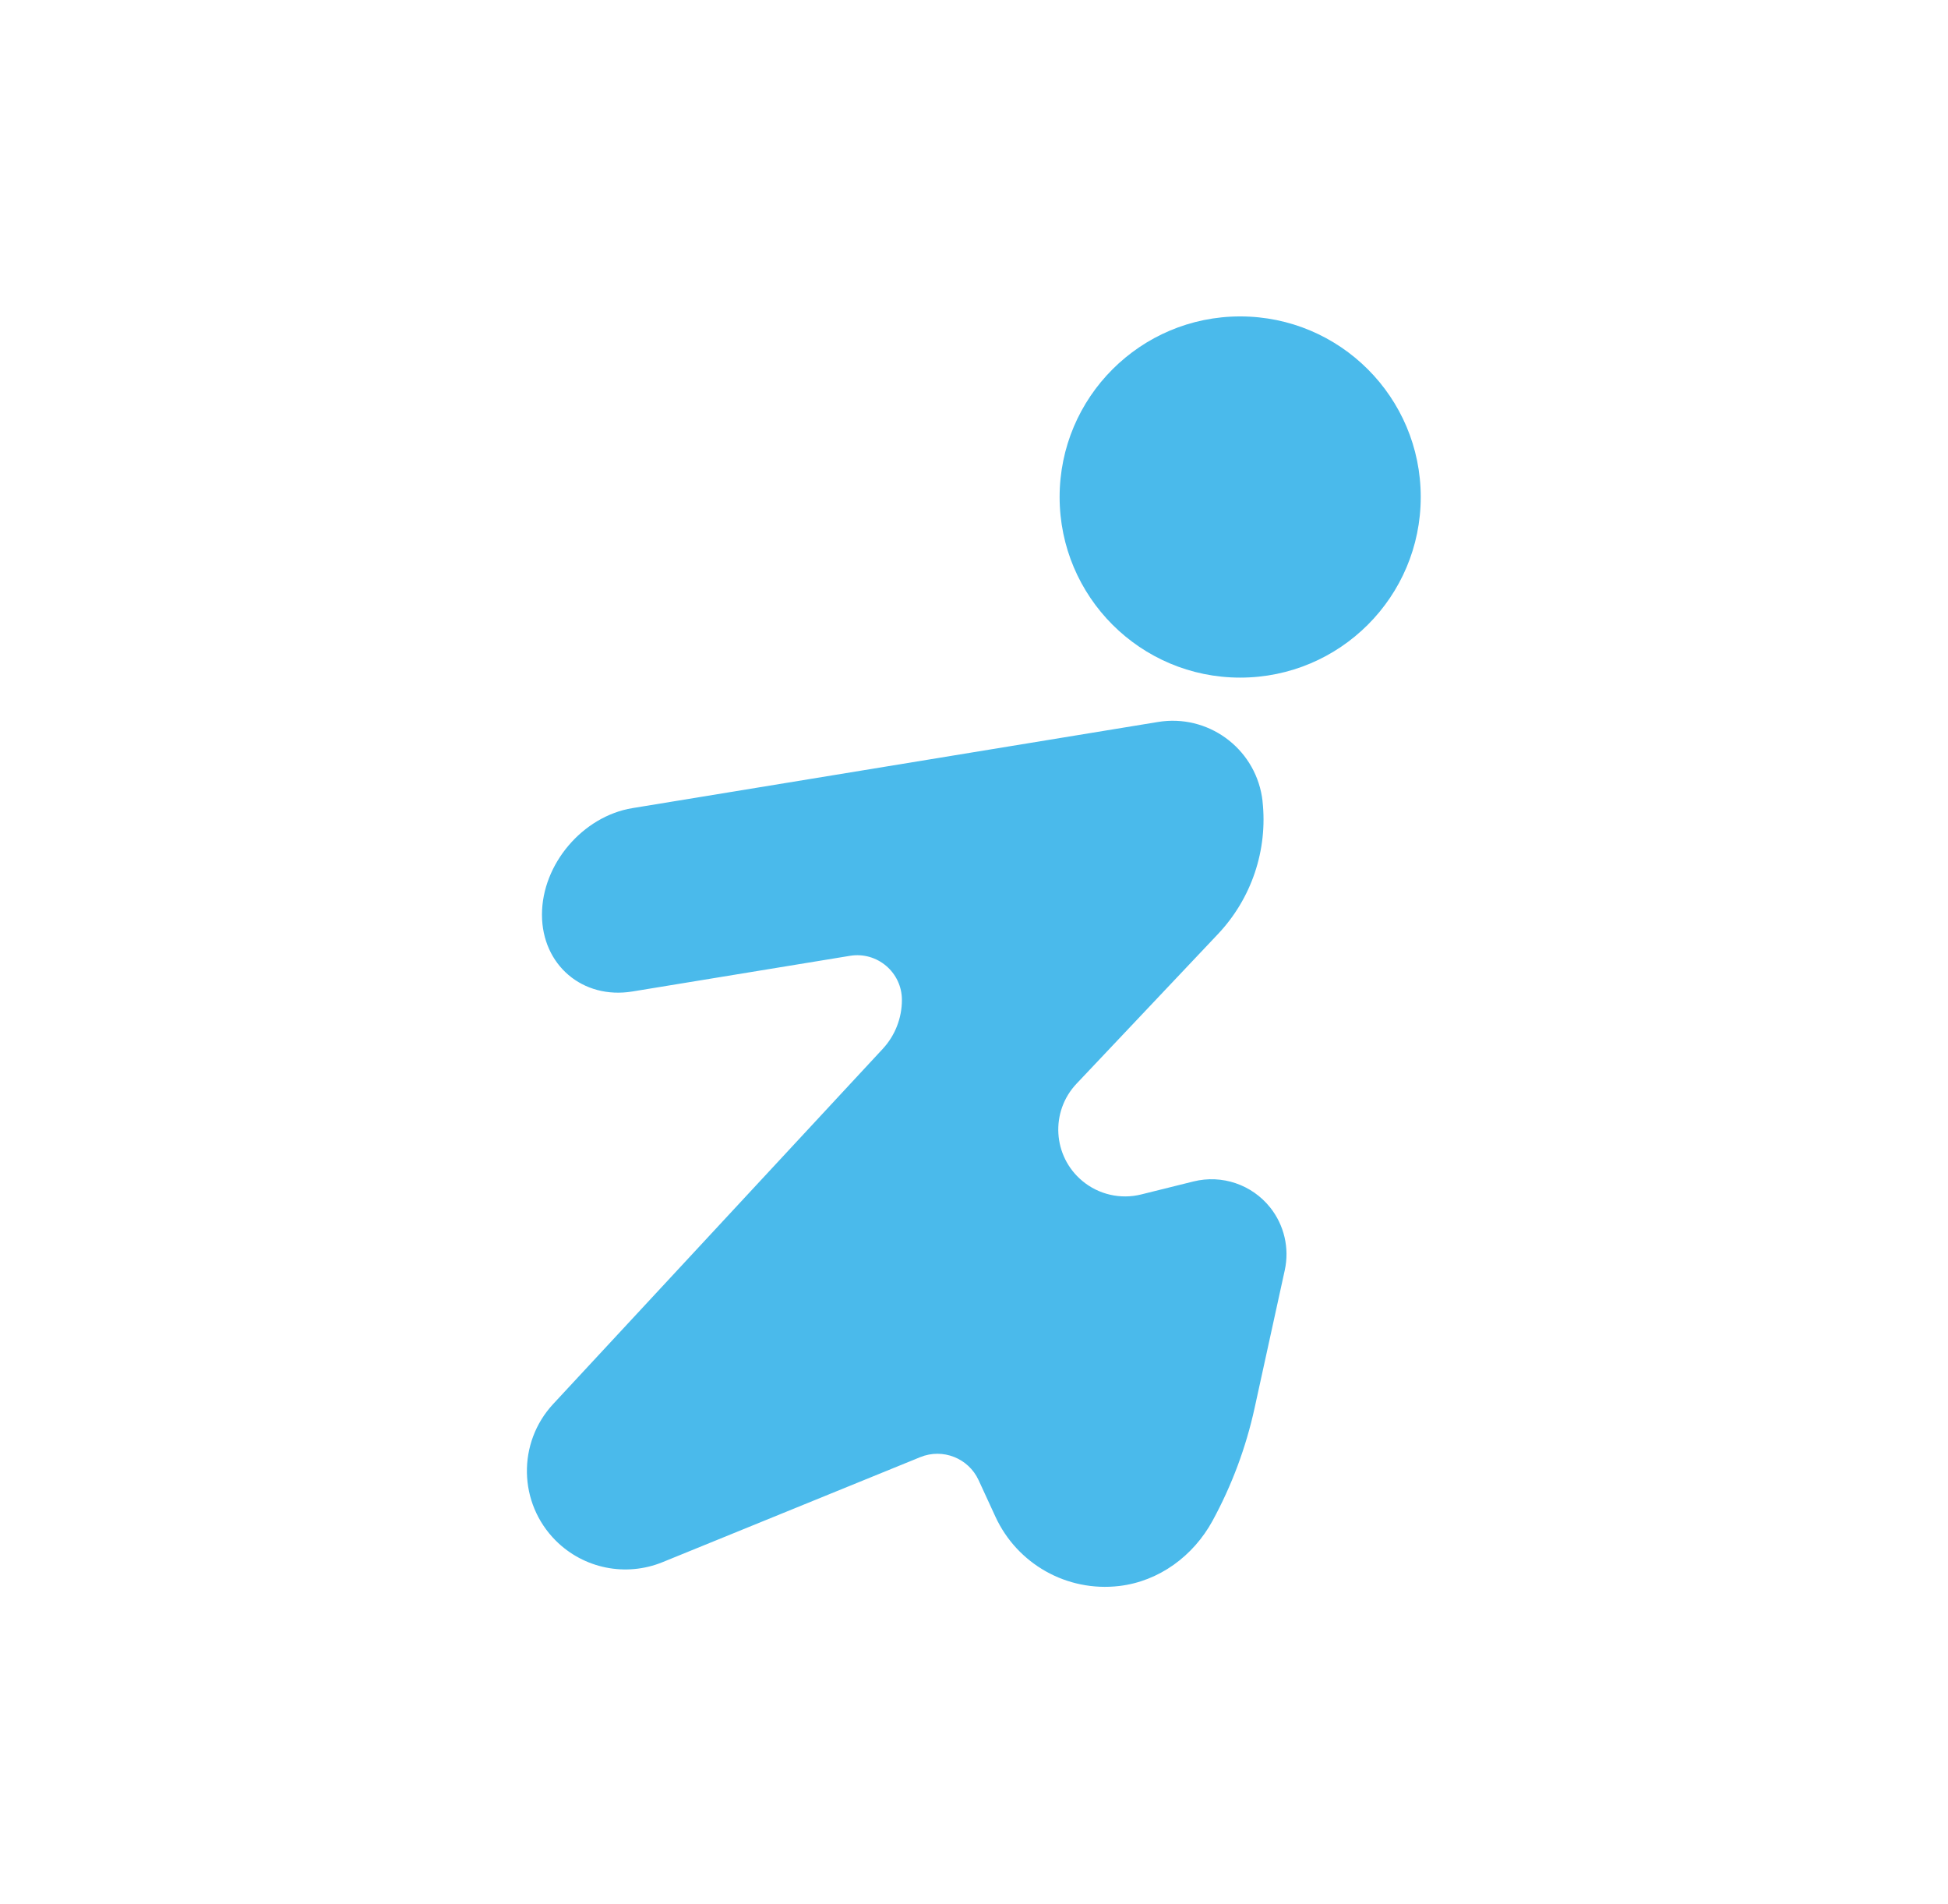
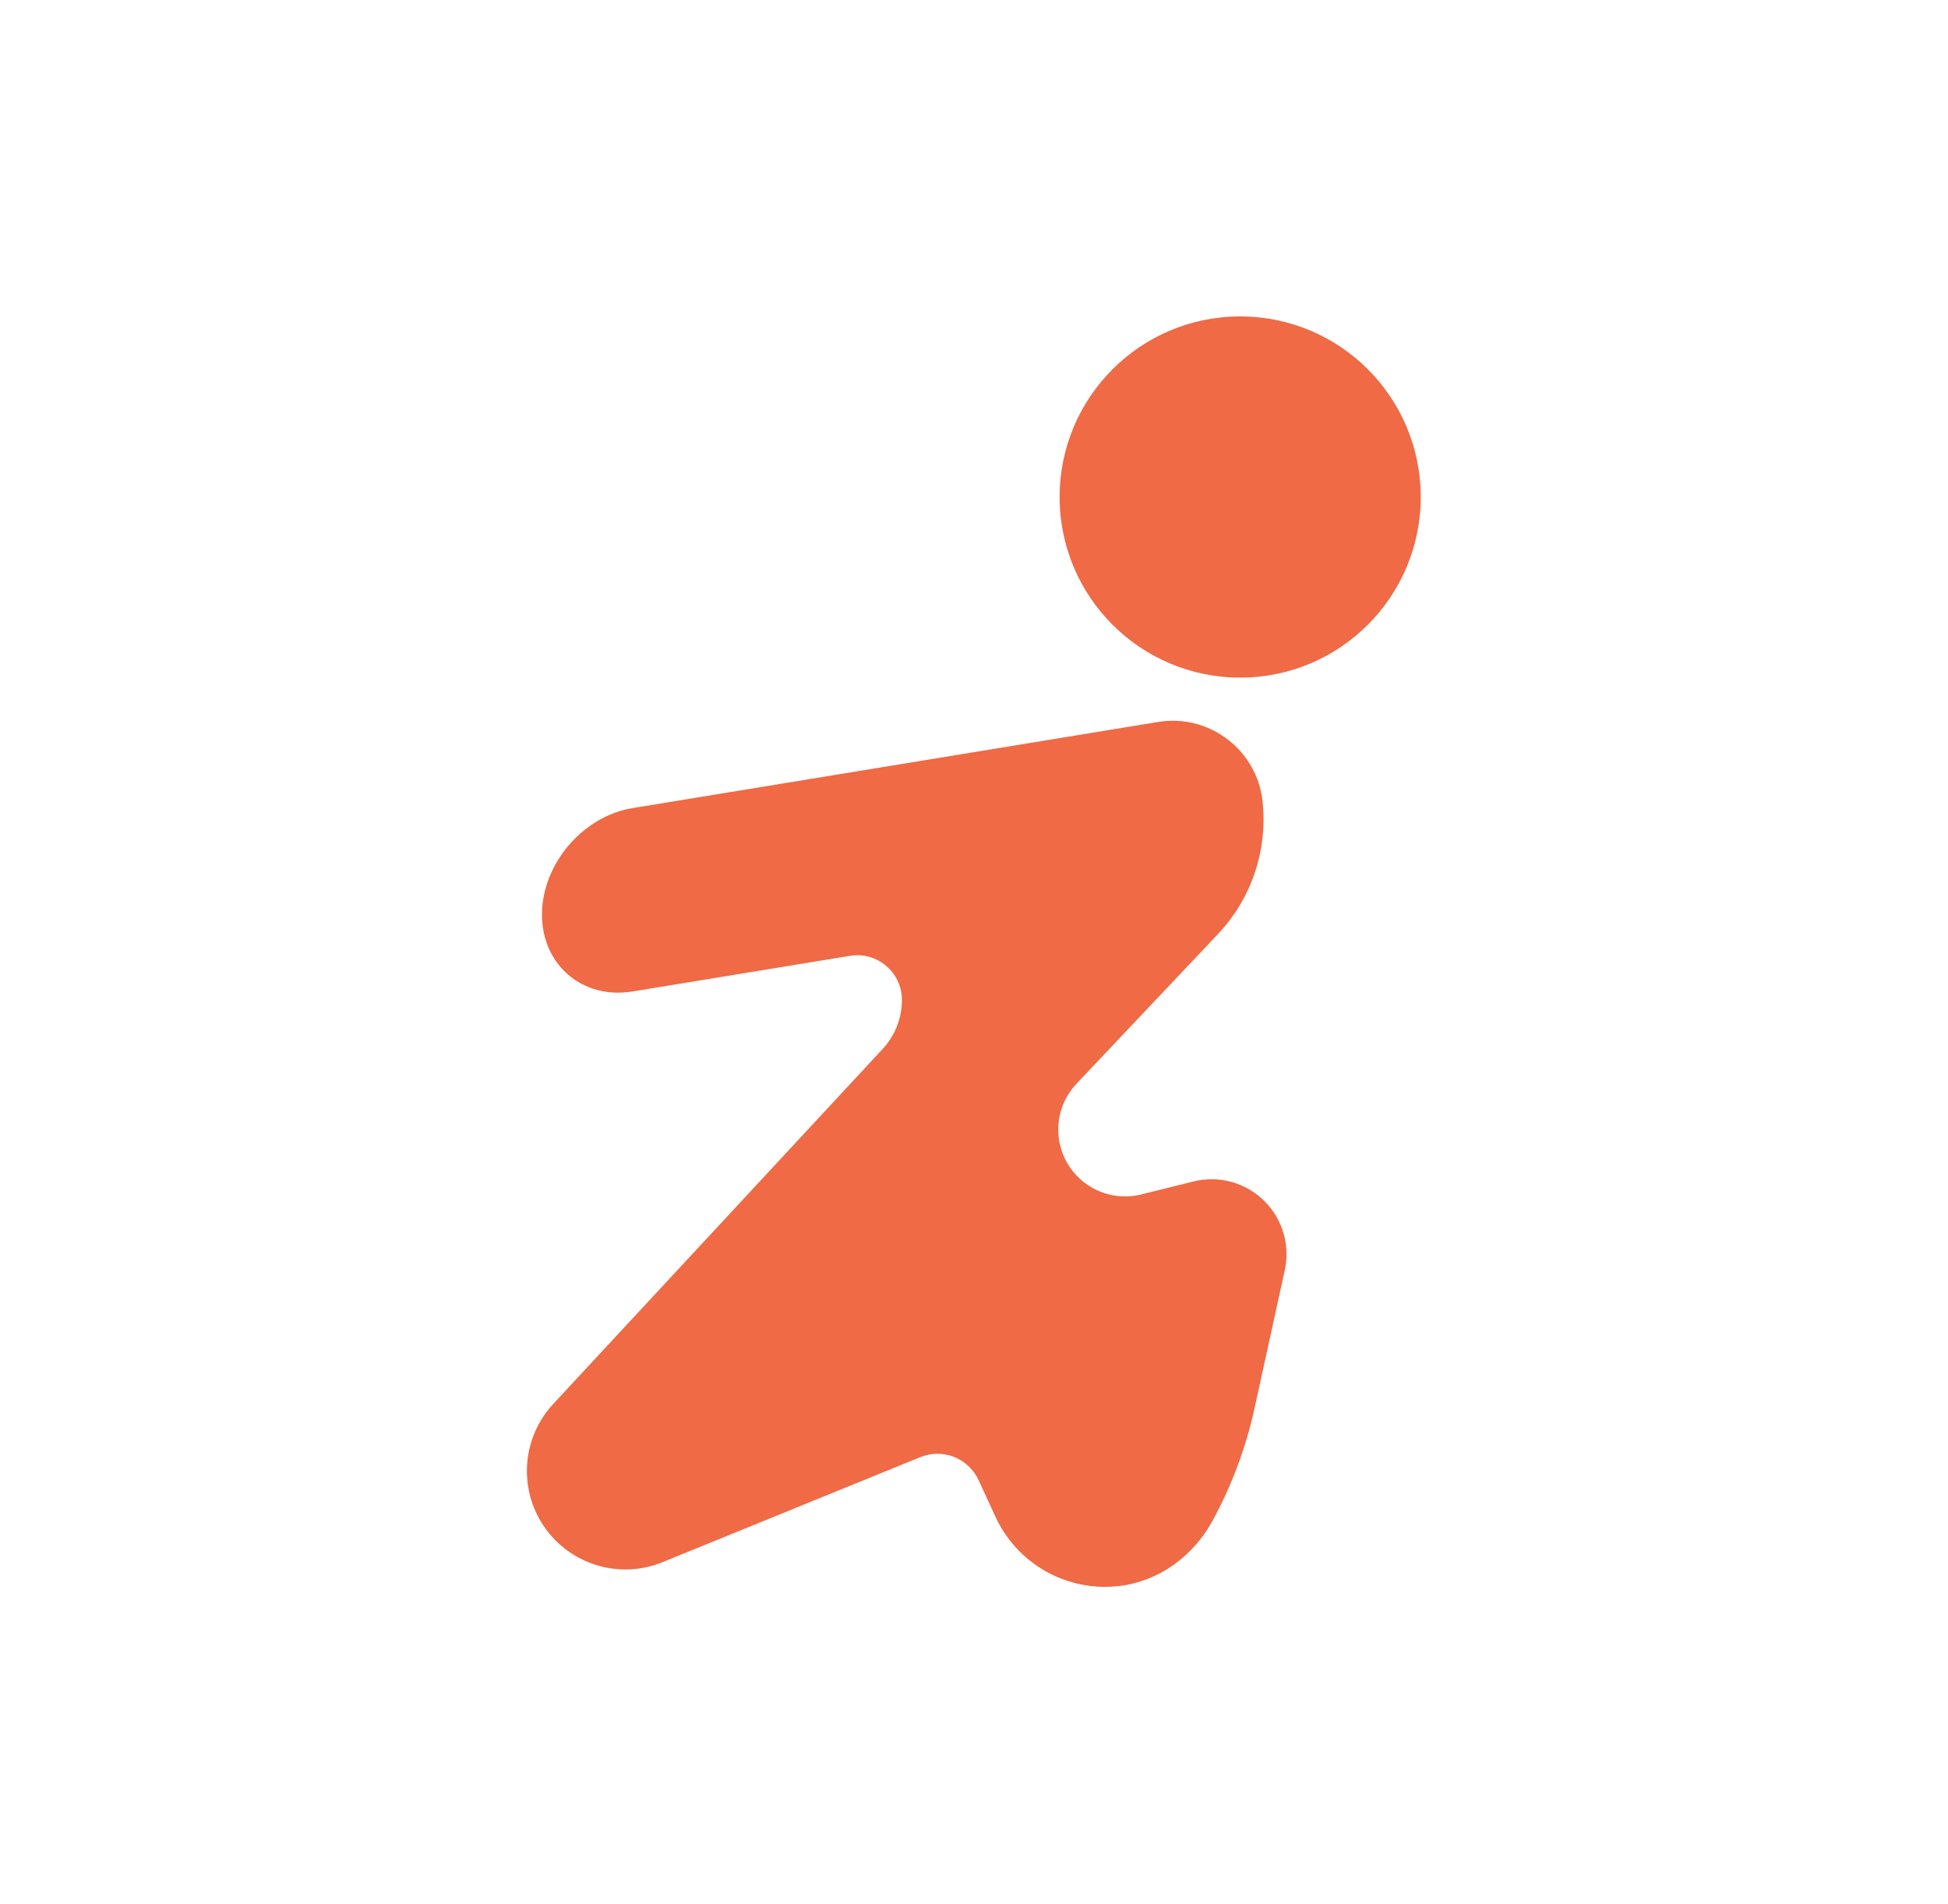
<svg xmlns="http://www.w3.org/2000/svg" id="Layer_2" data-name="Layer 2" viewBox="0 0 1023.73 1000">
  <defs>
    <style>
      .cls-1 {
-         fill: #4abaeb;
+         fill: #ef6a45;
      }
    </style>
  </defs>
  <circle class="cls-1" cx="651.75" cy="261.14" r="94.89" />
  <path class="cls-1" d="M446.7,502.2l-114.35,18.74c-26.14,4.28-47.53-13.89-47.53-40.38h0c0-26.49,21.39-51.67,47.53-55.96l276.24-45.27c25.91-4.25,50.35,13.31,54.59,39.22,.13,.77,.23,1.54,.32,2.31h0s0,.04,0,.07v.11c2.8,25.56-5.77,51.06-23.43,69.74l-74.32,78.61c-13.9,14.71-12.53,38.09,3.01,51.06h0c8.59,7.18,20.1,9.83,30.96,7.13l27.49-6.83c14.95-3.71,30.69,1.63,40.29,13.67h0c7.39,9.27,10.22,21.39,7.68,32.97l-15.86,72.44c-4.53,20.69-11.97,40.63-22.1,59.22-10.08,18.49-28.07,31.77-48.98,34.25-27.62,3.28-53.71-11.67-65.11-36.4l-8.84-19.19c-5.34-11.59-18.85-16.92-30.66-12.11l-135.46,55.19c-19.28,7.85-41.39,3.39-56.11-11.33h0c-19.68-19.68-20.27-51.39-1.34-71.78l173.16-186.56c6.49-6.99,10.1-16.18,10.1-25.73h0c0-14.5-13-25.54-27.3-23.19Z" />
</svg>
